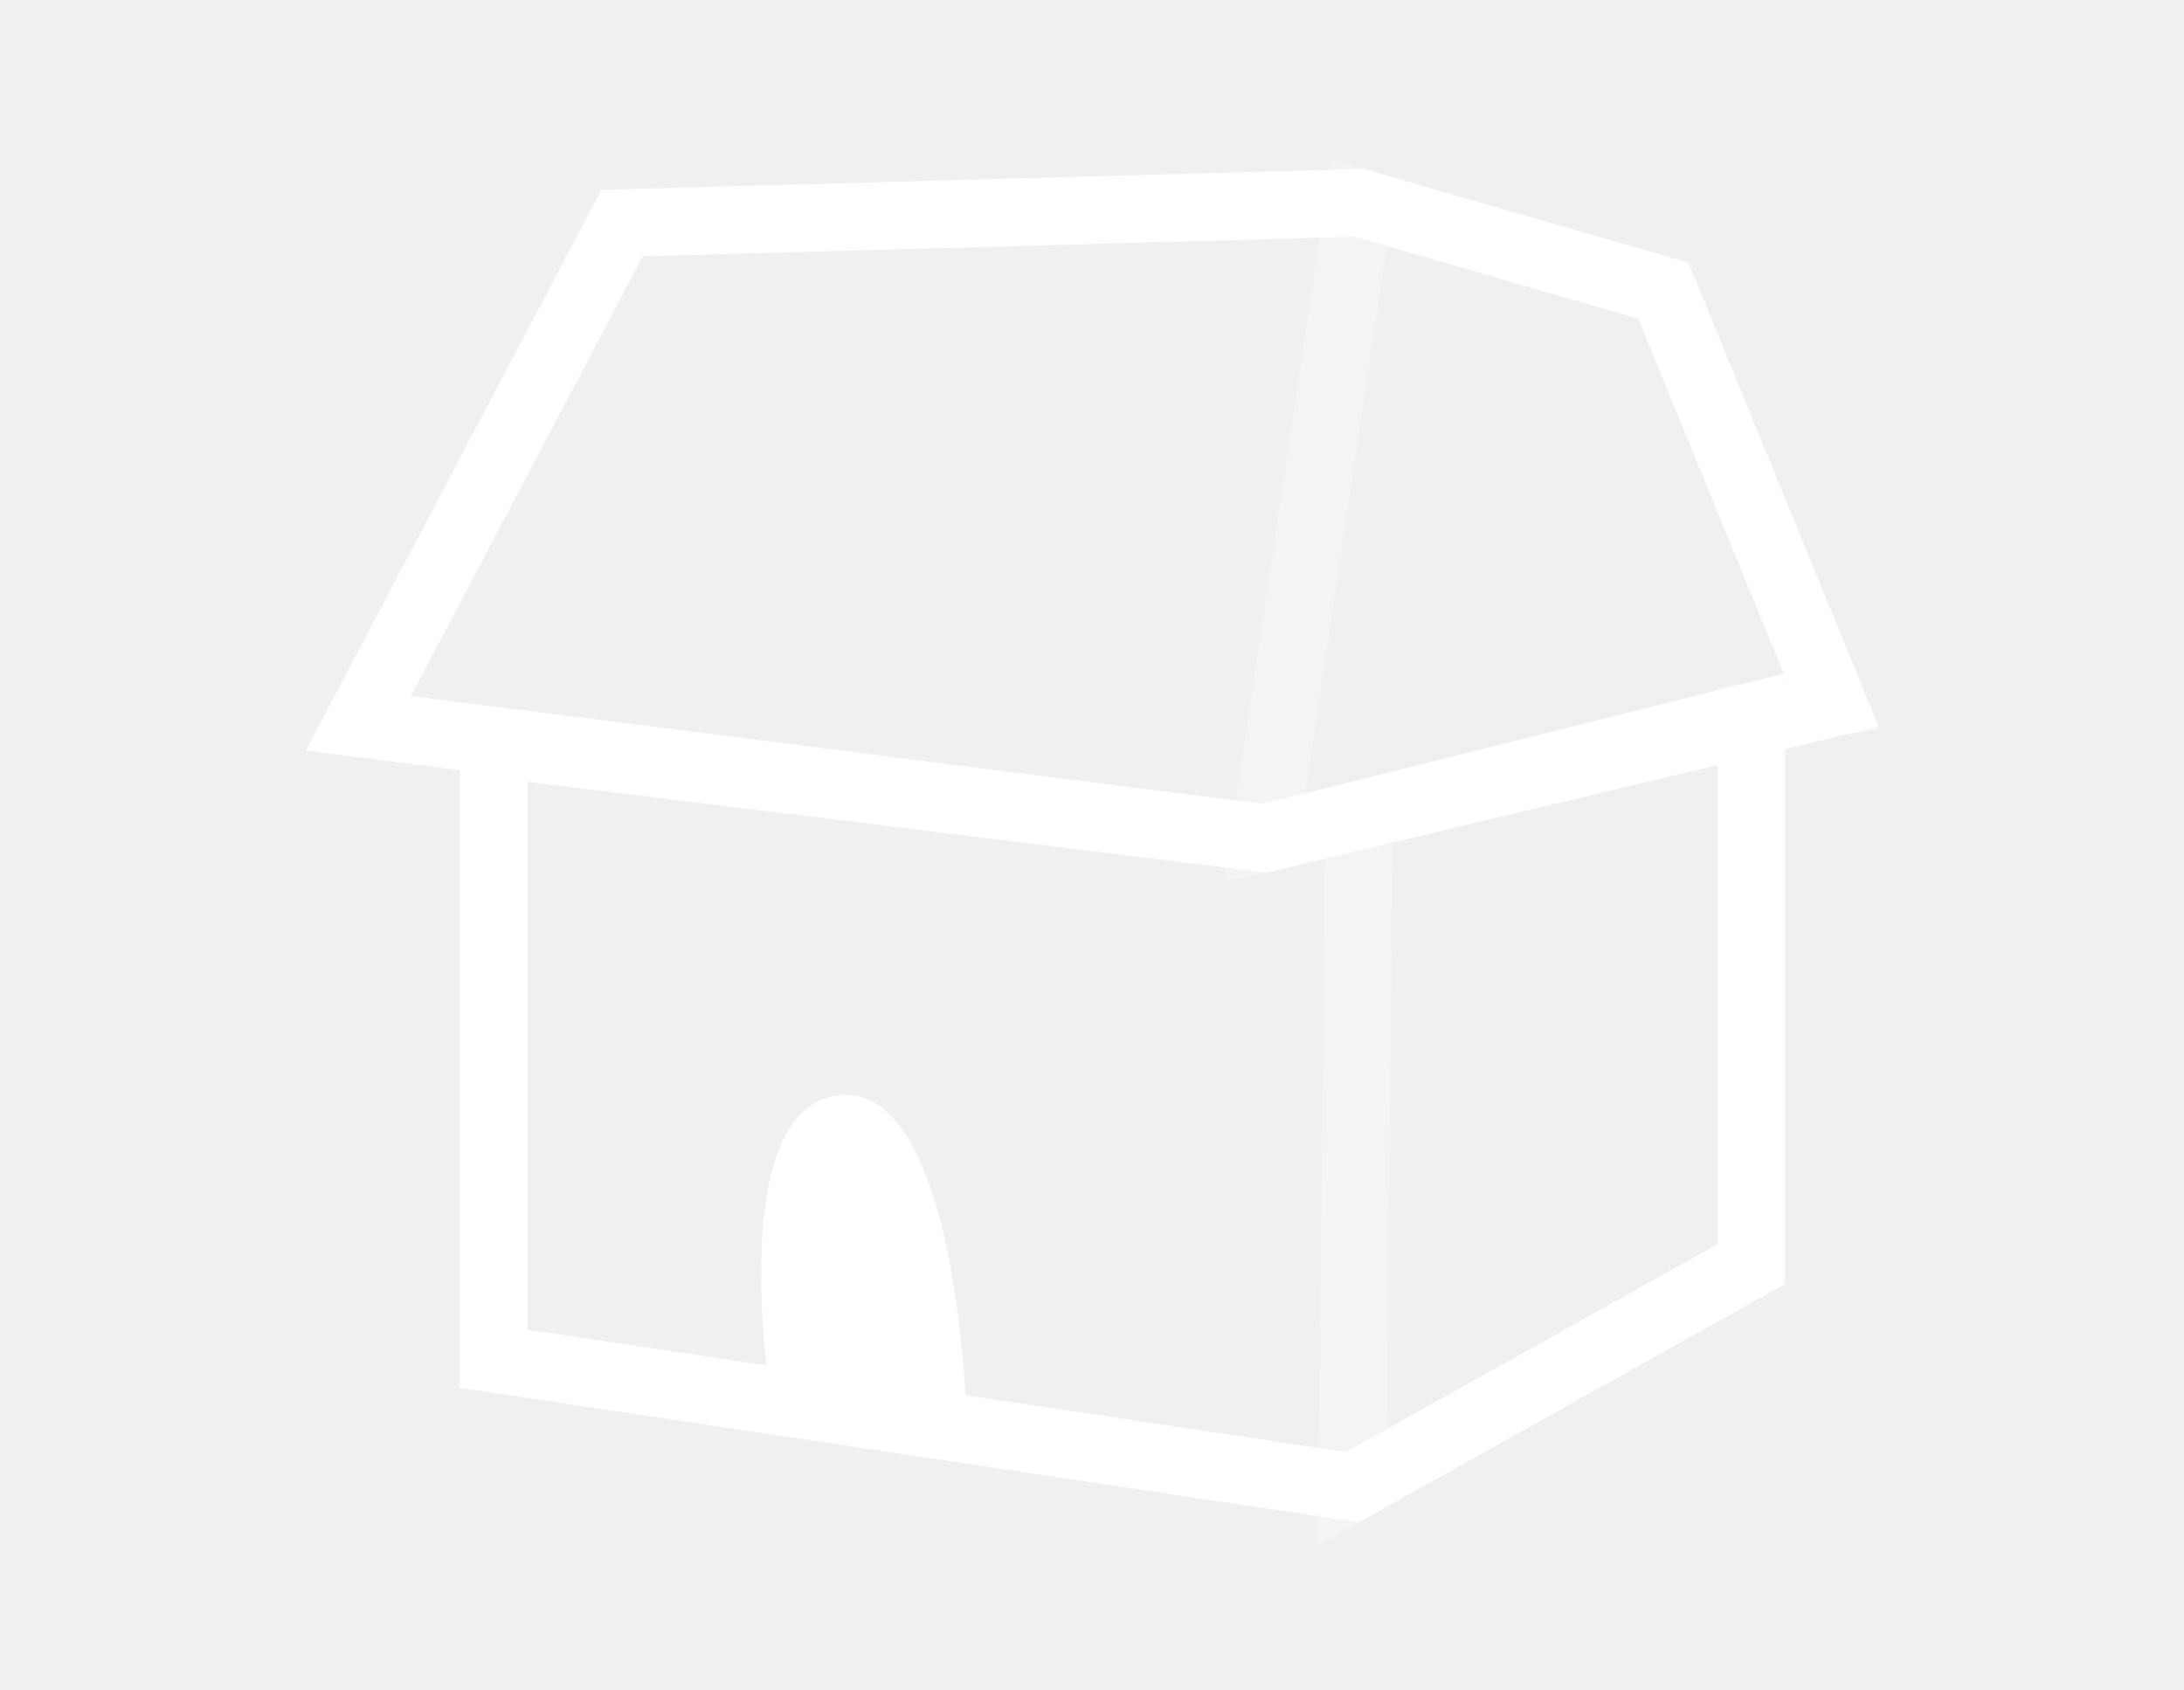
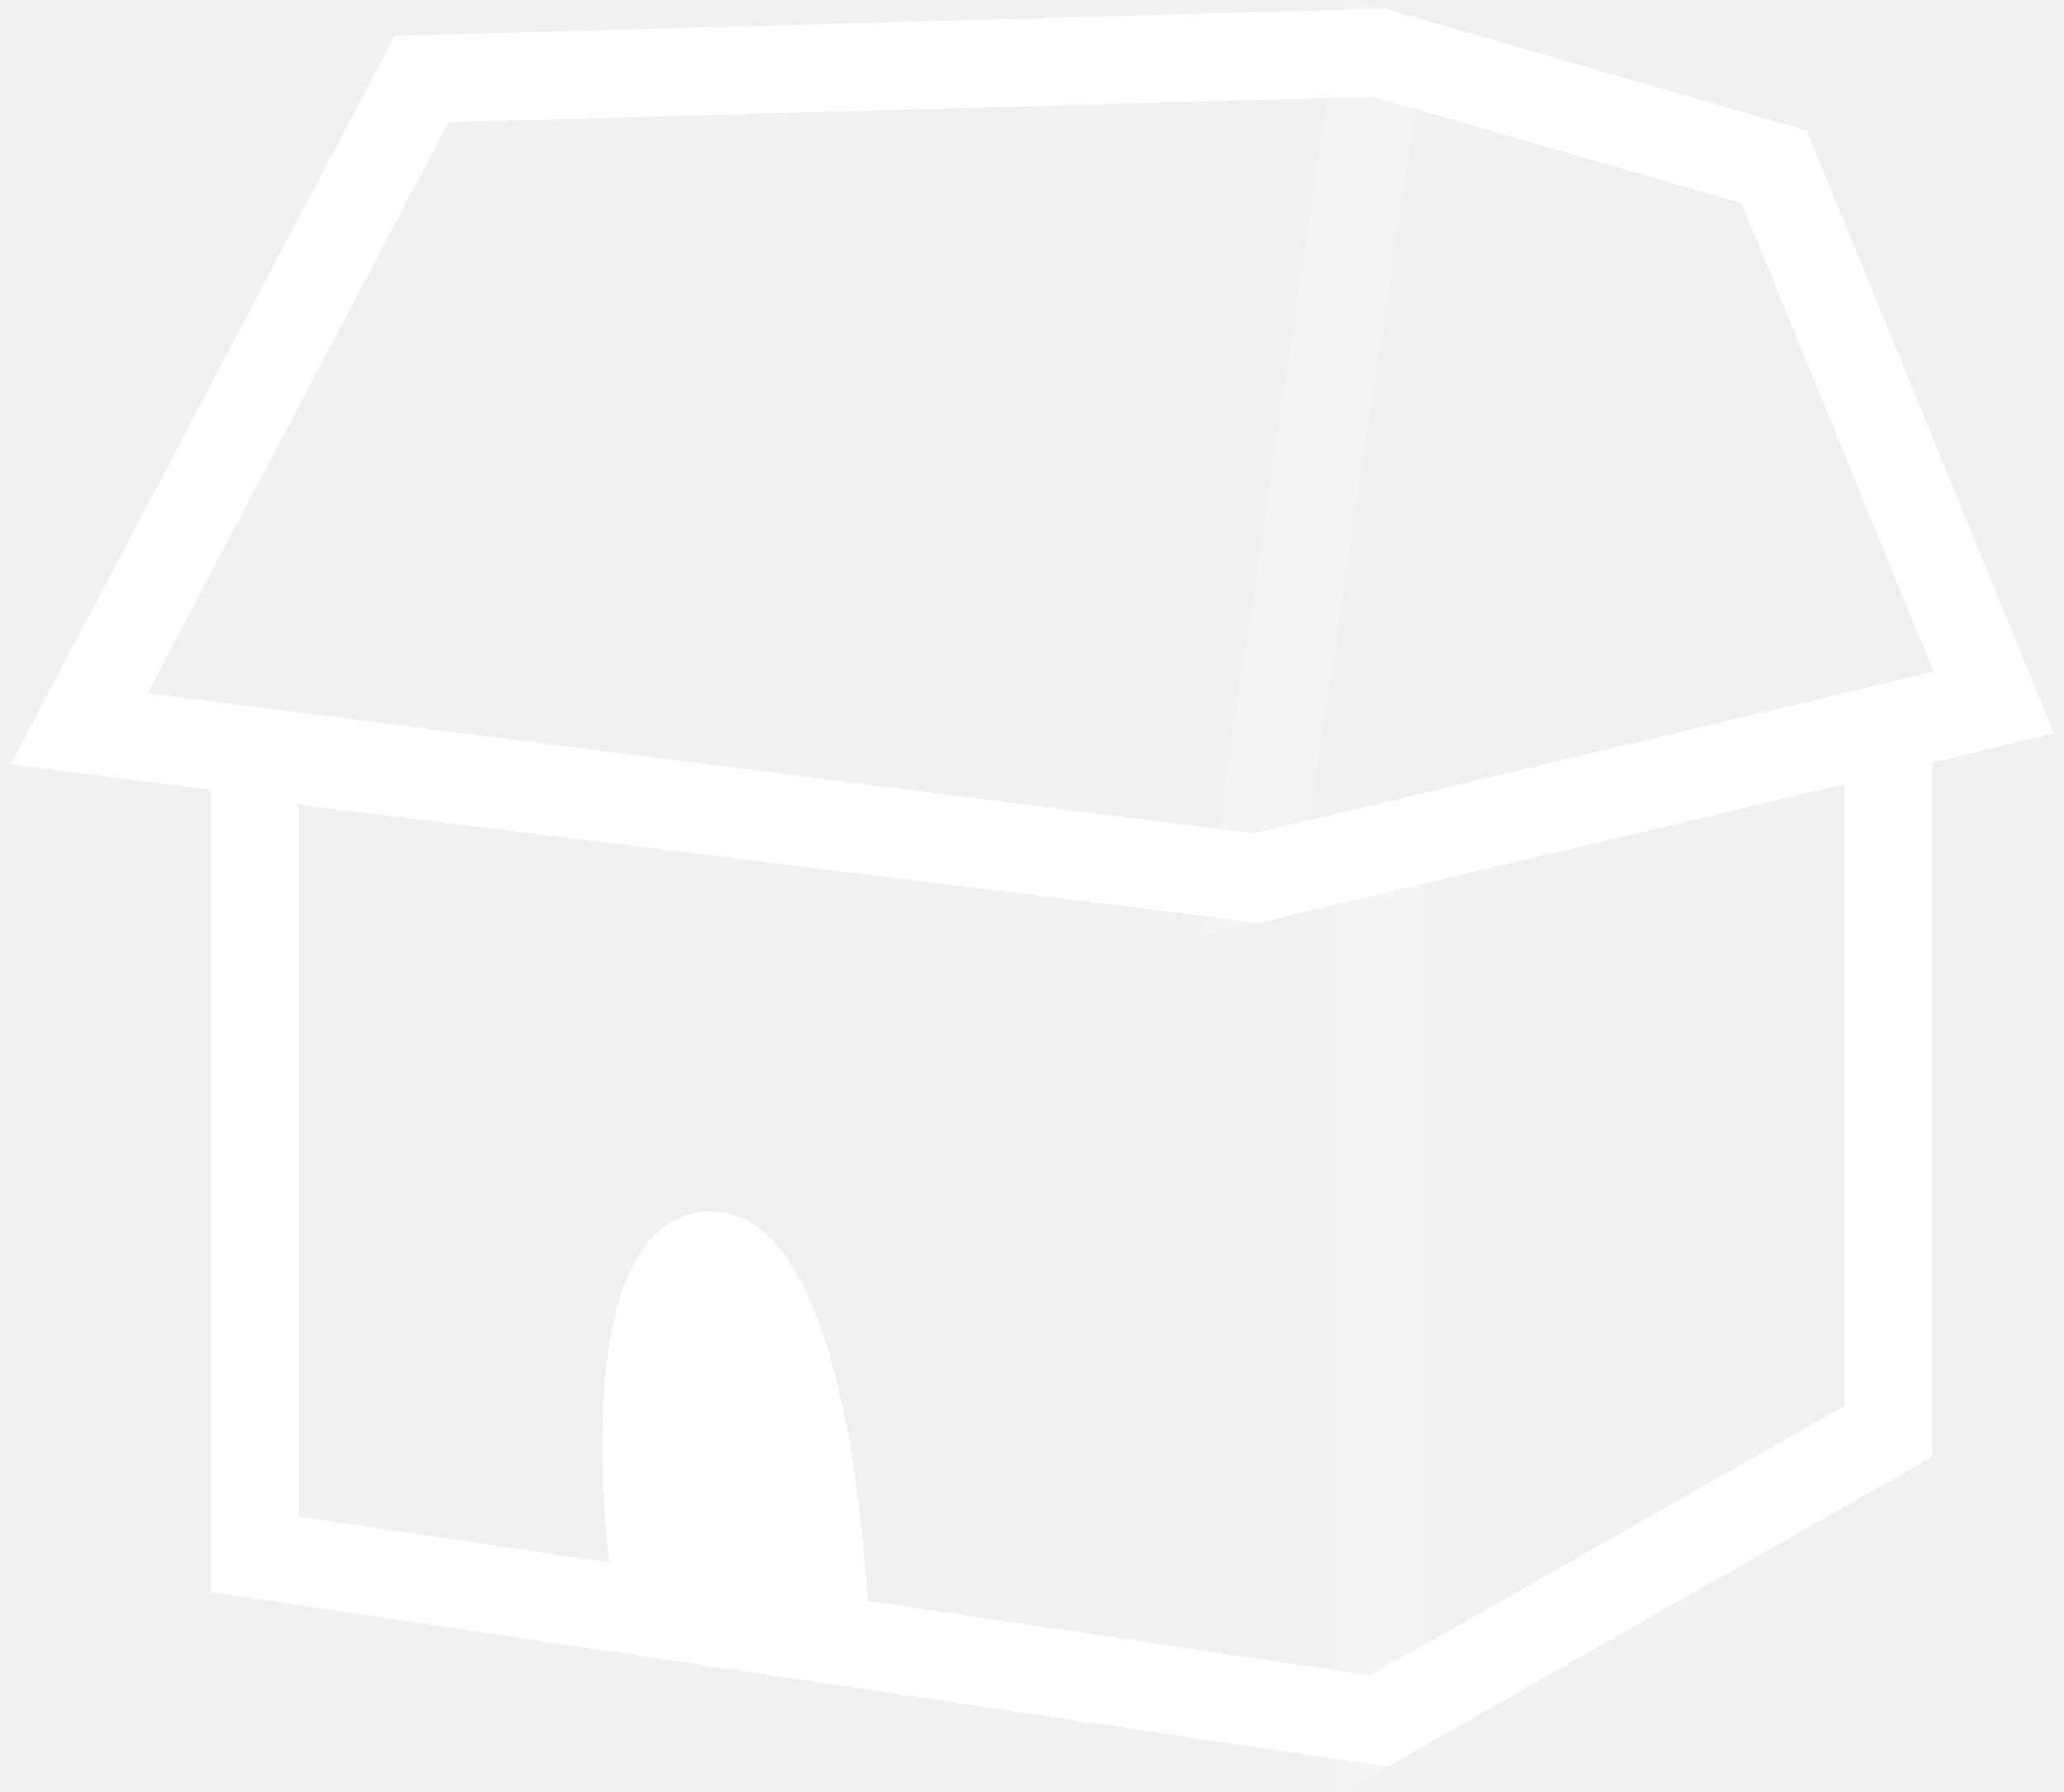
- <svg xmlns="http://www.w3.org/2000/svg" version="1.1" x="0px" y="0px" viewBox="0 0 32.3 25" enable-background="new 0 0 32.3 25" xml:space="preserve">
+ <svg xmlns="http://www.w3.org/2000/svg" version="1.1" x="0px" y="0px" viewBox="0 0 23.5 20.4" enable-background="new 0 0 23.5 20.4" xml:space="preserve">
  <g id="bg__x2B__footer">
</g>
  <g id="Layer_1">
    <g>
-       <polygon fill="none" stroke="#FFFFFF" stroke-miterlimit="10" points="7.3,11 7.3,20.1 20,22 25.9,18.7 25.9,10.6 18.7,12.4   " />
-       <polygon fill="none" stroke="#FFFFFF" stroke-miterlimit="10" points="24.6,4.3 27.1,10.4 18.7,12.4 5.3,10.7 9.2,3.3 20.1,3       " />
-       <polygon opacity="0.28" fill="none" stroke="#FFFFFF" stroke-miterlimit="10" points="24.6,4.3 20.1,3 18.7,12.4 20.1,12.1 20,22     25.9,18.7 25.9,10.6 27.1,10.4   " />
+       <polygon fill="none" stroke="#FFFFFF" stroke-miterlimit="10" points="2.9,8.6 2.9,17.7 15.7,19.6 21.5,16.3 21.5,8.3 14.3,10       " />
+       <polygon fill="none" stroke="#FFFFFF" stroke-miterlimit="10" points="20.2,1.9 22.7,8 14.3,10 0.9,8.3 4.8,0.9 15.7,0.6   " />
+       <polygon opacity="0.28" fill="none" stroke="#FFFFFF" stroke-miterlimit="10" points="20.2,1.9 15.7,0.6 14.3,10 15.7,9.7     15.7,19.6 21.5,16.3 21.5,8.3 22.7,8   " />
    </g>
-     <path fill="#FFFFFF" d="M11.4,20.7c0,0-0.7-4.3,1-4.5c1.8-0.2,1.9,4.9,1.9,4.9L11.4,20.7z" />
+     <path fill="#FFFFFF" d="M7,18.3c0,0-0.7-4.3,1-4.5c1.8-0.2,1.9,4.9,1.9,4.9L7,18.3z" />
  </g>
  <g id="notes">
</g>
</svg>
